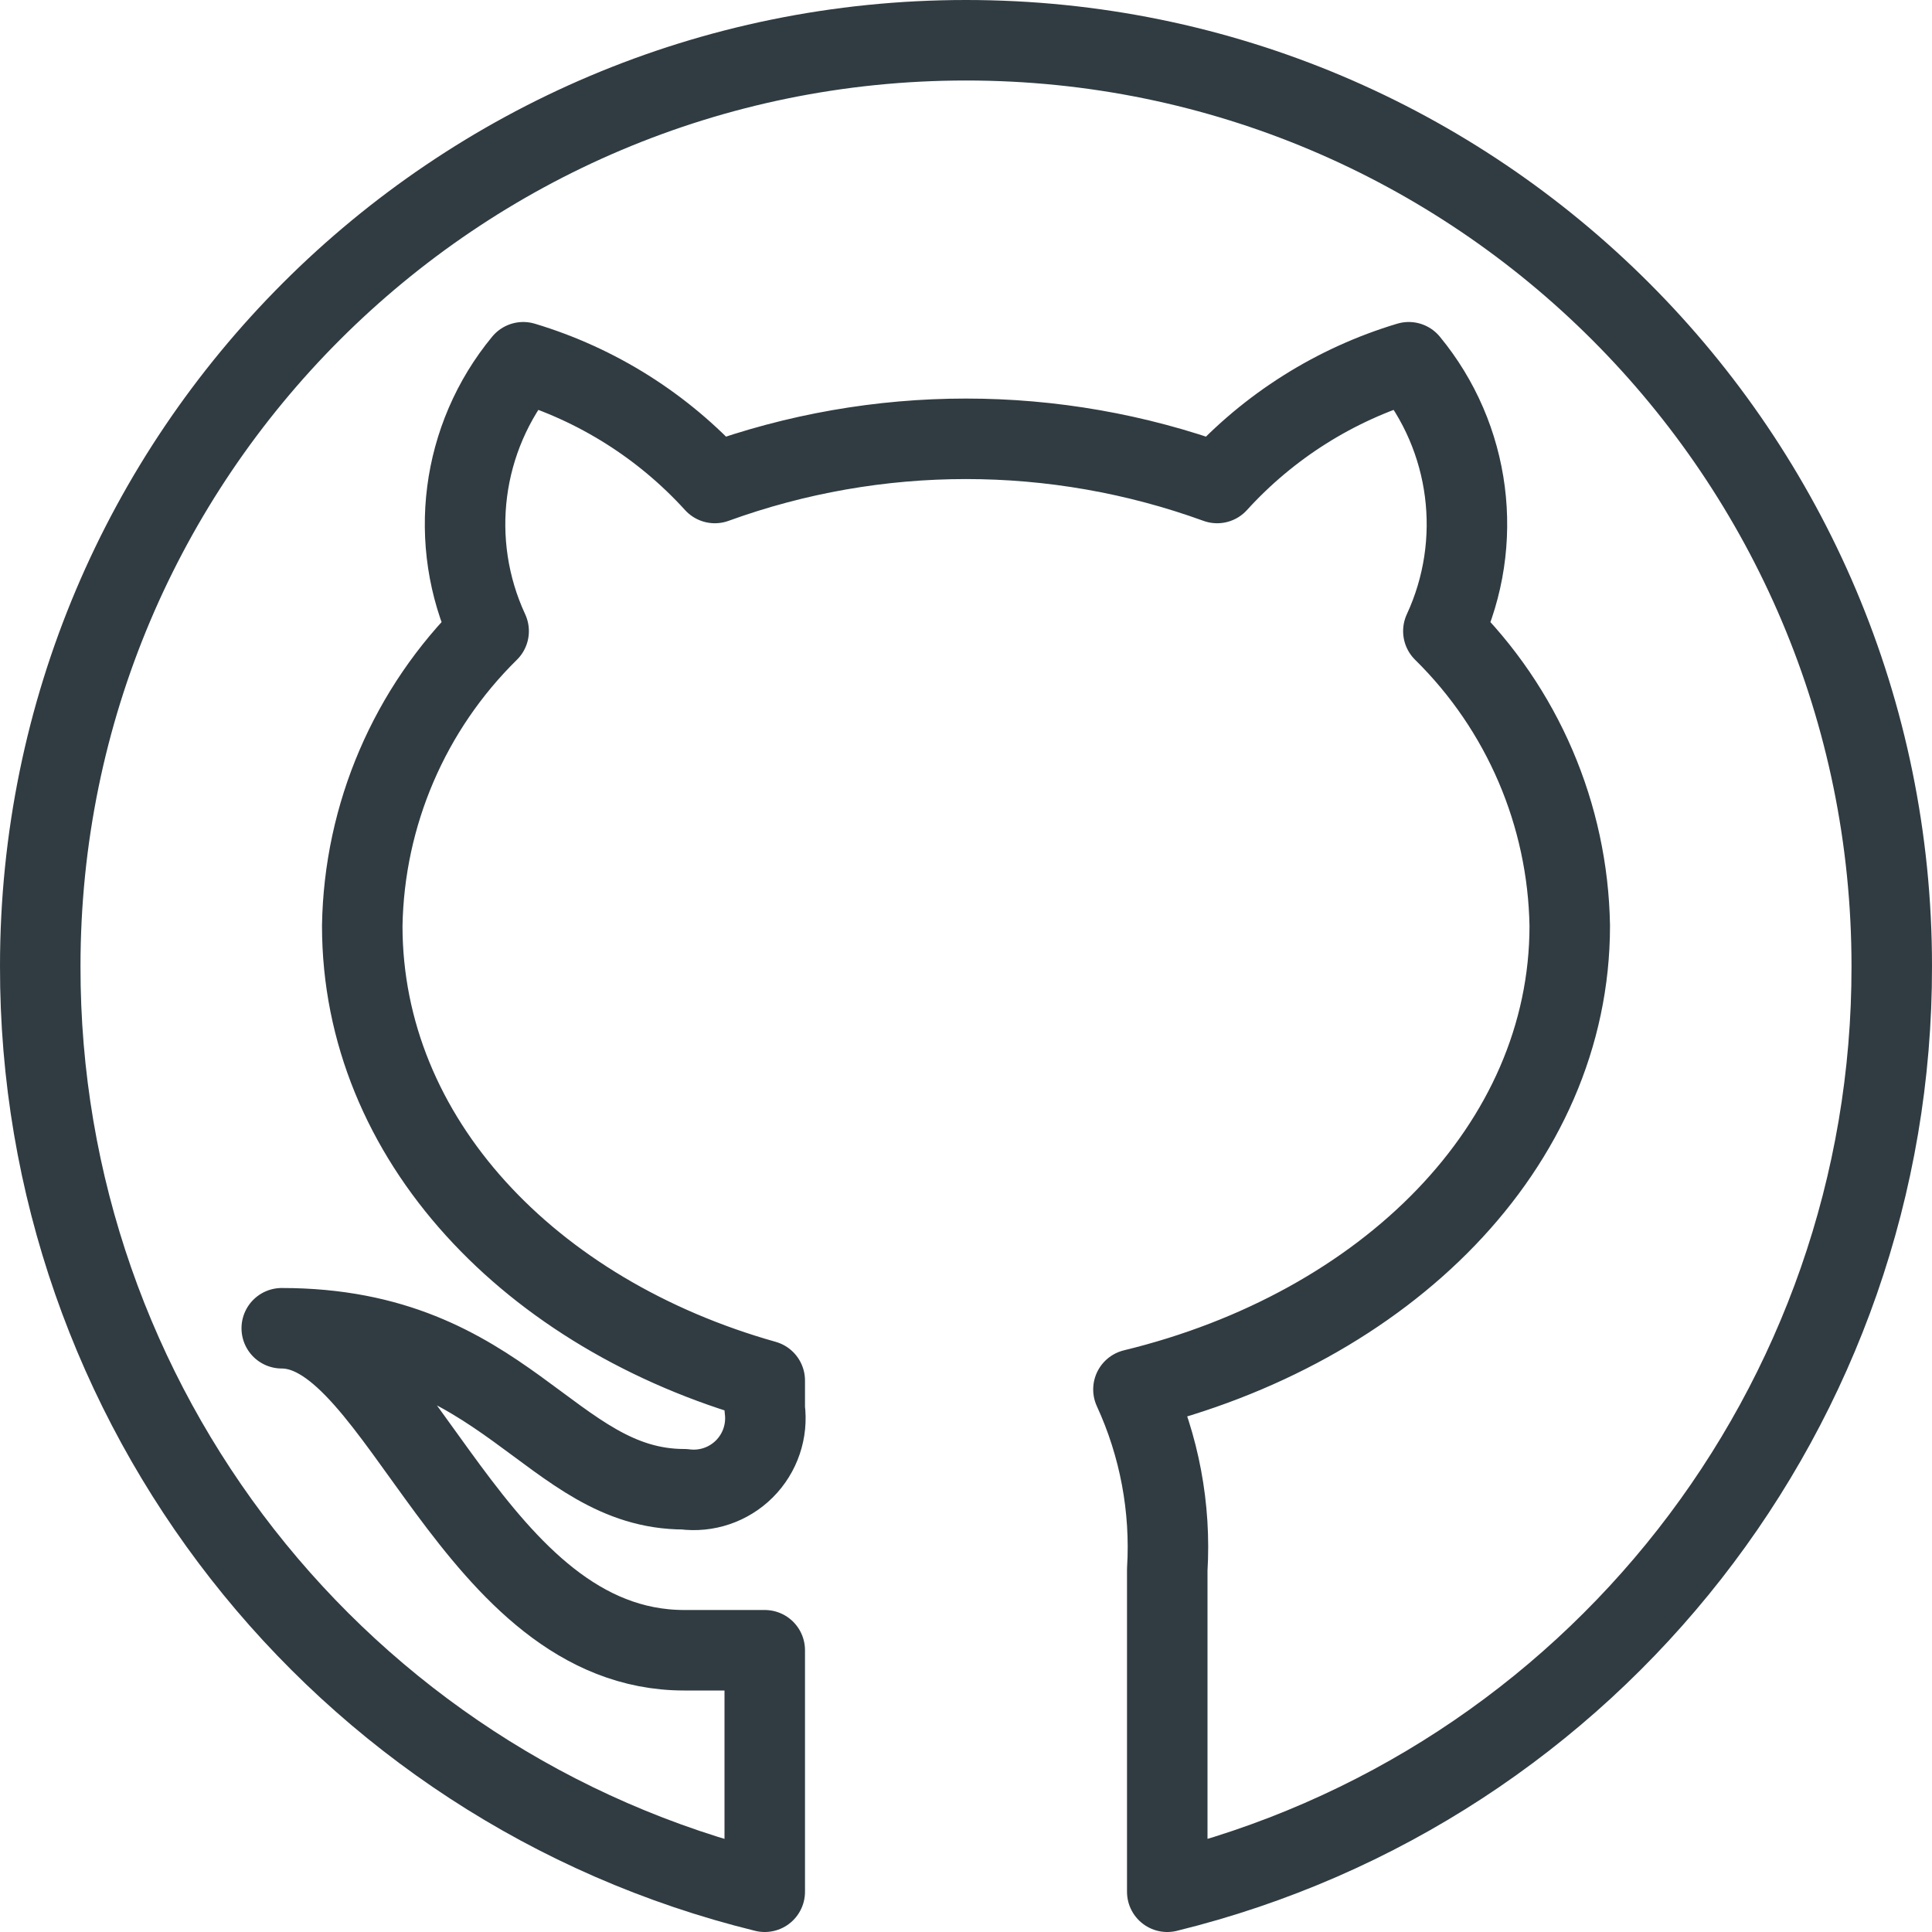
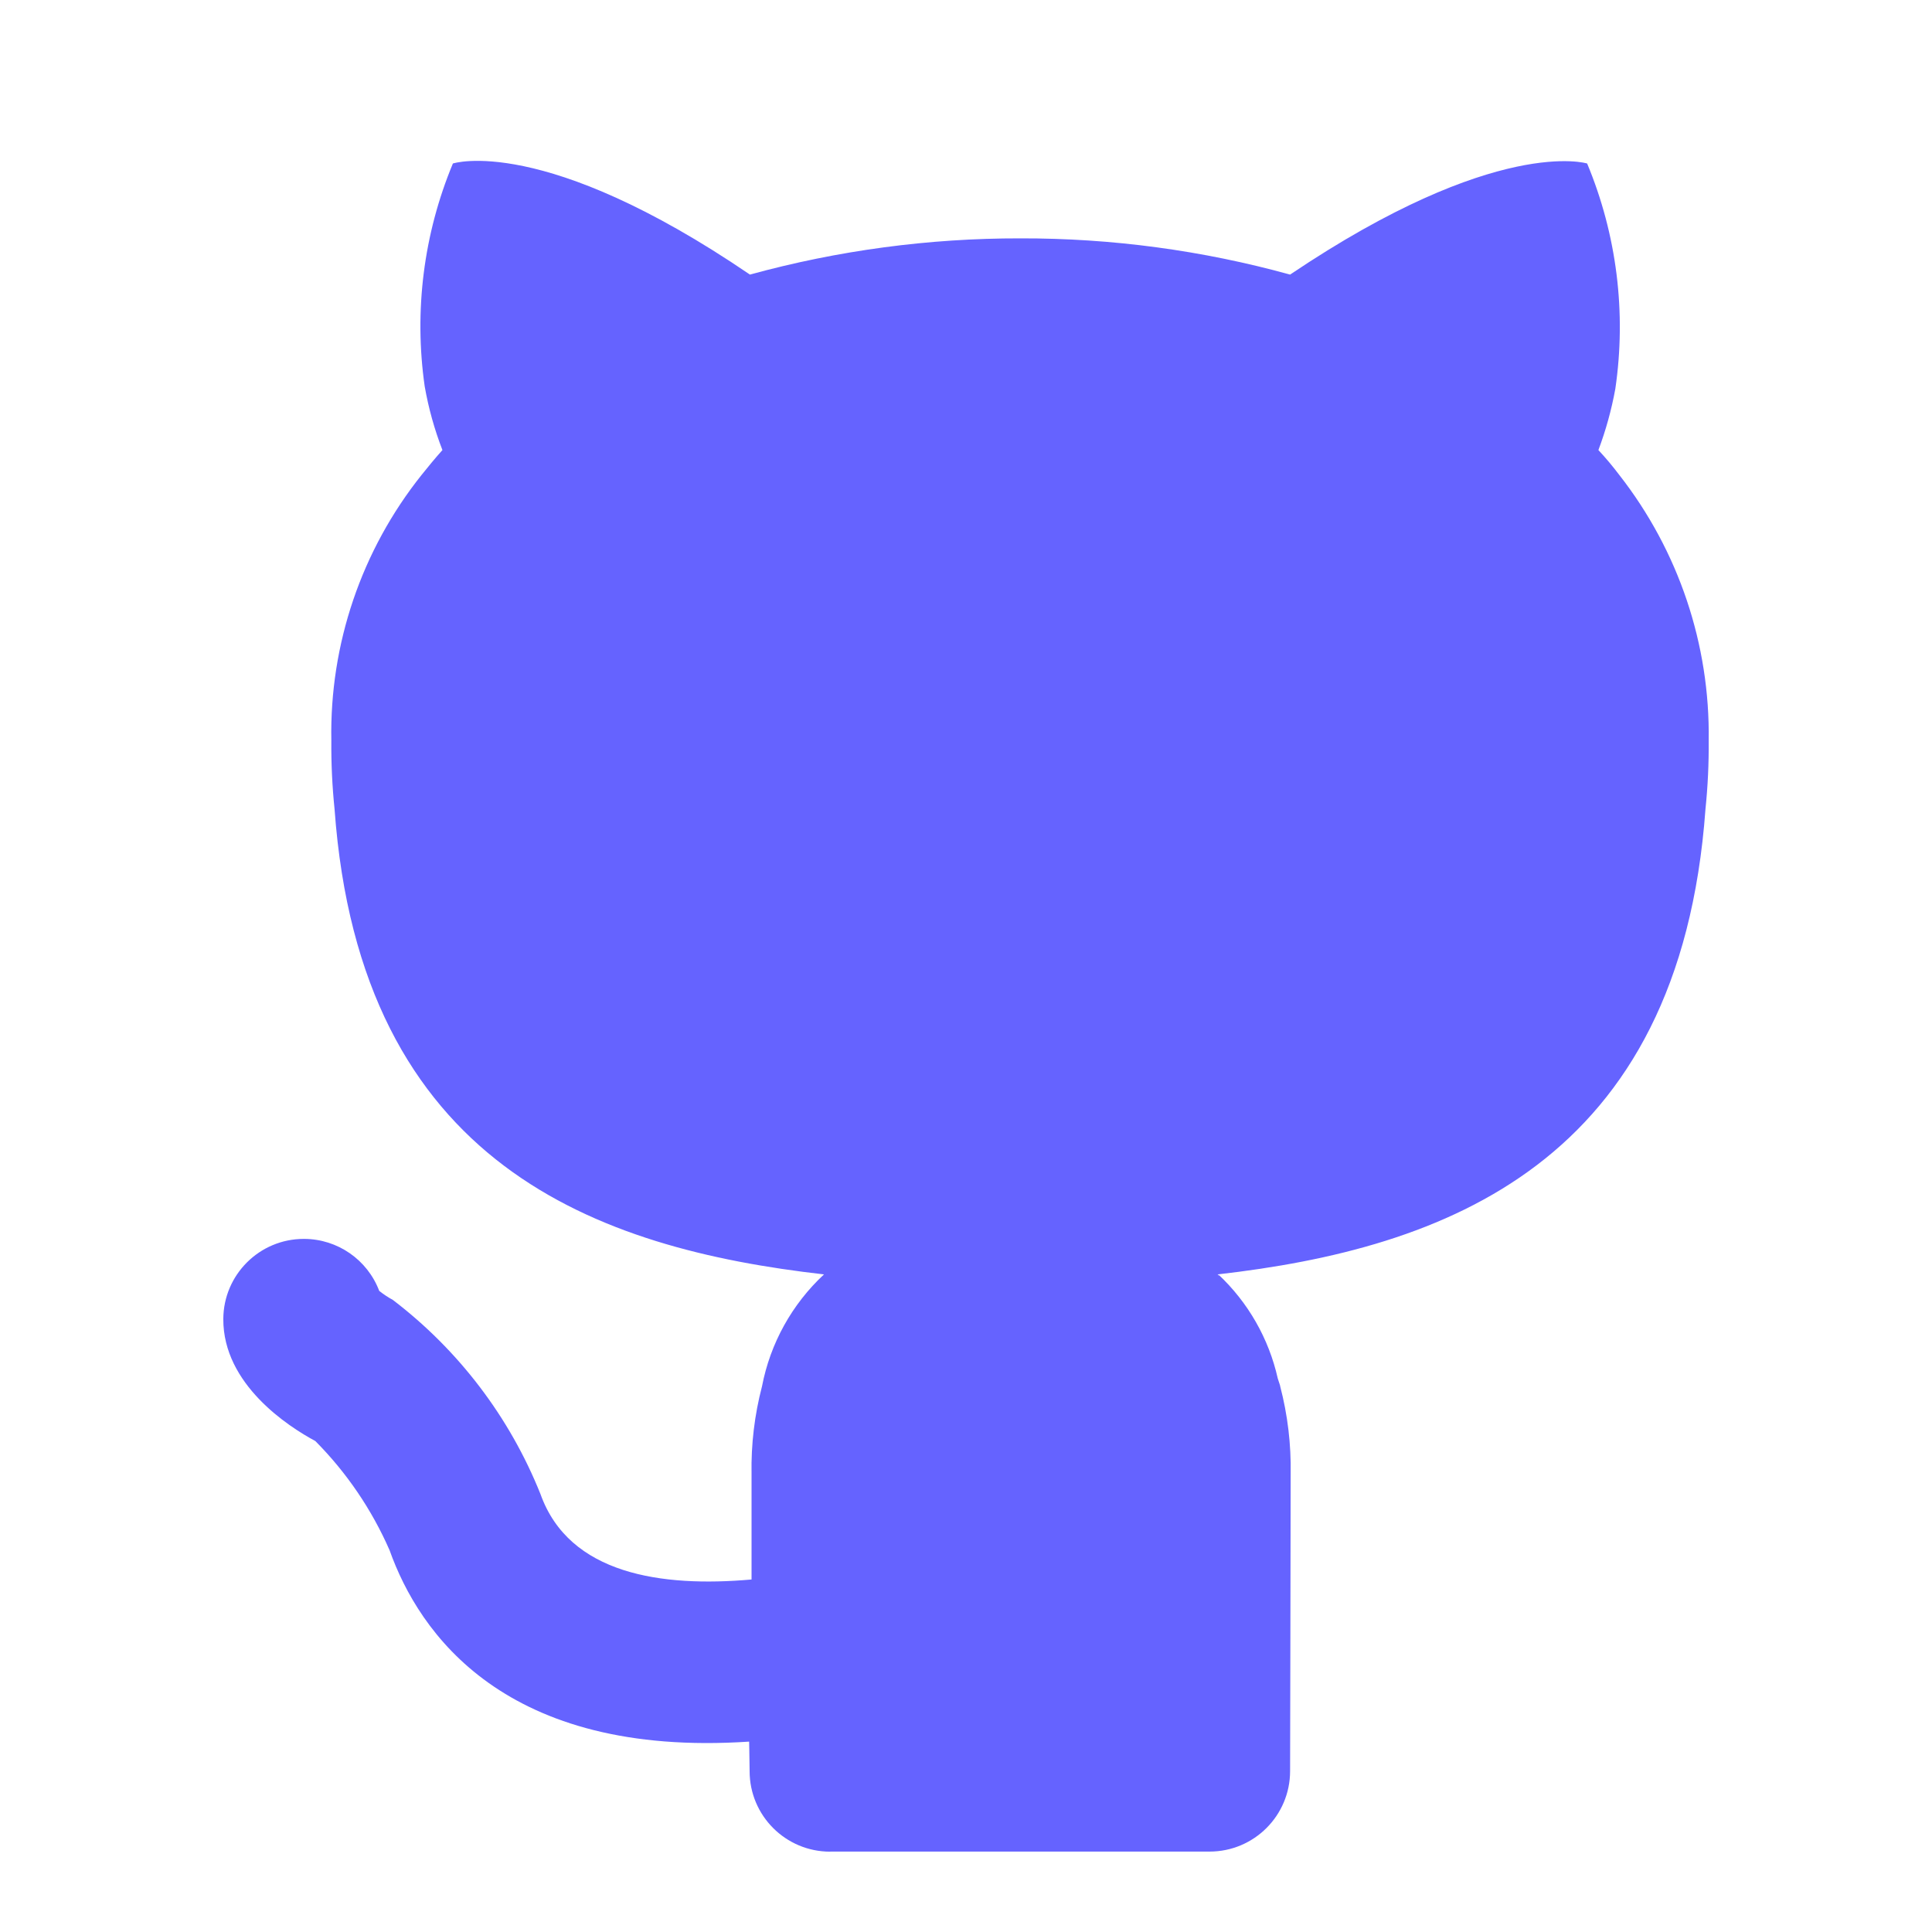
<svg xmlns="http://www.w3.org/2000/svg" viewBox="0 0 24 24">
-   <g data-name="Github 1">
-     <g data-name="&lt;Group&gt;">
-       <path fill="none" stroke="#303c42" stroke-linecap="round" stroke-linejoin="round" d="M12,.5A11.5,11.5,0,0,0,.5,12a11.82,11.82,0,0,0,9,11.5v-3h-1c-2.62,0-3.54-4-5-4,2.79,0,3.33,2,5,2a.89.89,0,0,0,1-1v-.35c-2.91-.82-5-3-5-5.65A5.26,5.26,0,0,1,6.07,7.84,3.16,3.16,0,0,1,6.5,4.5,5.26,5.26,0,0,1,8.88,6a9.14,9.14,0,0,1,6.24,0A5.26,5.26,0,0,1,17.5,4.5a3.16,3.16,0,0,1,.43,3.34A5.26,5.26,0,0,1,19.5,11.5c0,2.74-2.29,5-5.42,5.76a4.68,4.68,0,0,1,.42,2.24v4a11.82,11.82,0,0,0,9-11.5A11.5,11.5,0,0,0,12,.5Z" data-name="&lt;Path&gt;" />
-     </g>
-   </g>
+   <path fill="#6563ff" d="M20.116,5.901a3.883,3.883,0,0,0-.26-.31,4.413,4.413,0,0,0,.21-.76,5.284,5.284,0,0,0-.35-2.8s-1.12-.35-3.69,1.38a12.477,12.477,0,0,0-3.35-.45,12.604,12.604,0,0,0-3.36.45c-2.57-1.75-3.69-1.38-3.69-1.38a5.263,5.263,0,0,0-.35,2.77,4.21,4.21,0,0,0,.22.79c-.09.1-.18.21-.26.31a5.14,5.14,0,0,0-1.12,3.3,7.686,7.686,0,0,0,.04.85c.32,4.43,3.27,5.46,6.08,5.78a2.558,2.558,0,0,0-.77,1.39,4.022,4.022,0,0,0-.13,1.09v1.31c-1.118.099-2.266-.063-2.622-1.061a5.695,5.695,0,0,0-1.834-2.412,1.179,1.179,0,0,1-.169-.112,1.001,1.001,0,0,0-.931-.646H3.774a1.0 1,0,0,0-1,.995c-.004.812.809,1.337,1.143,1.516a4.466,4.466,0,0,1,.923,1.358c.364,1.023,1.429,2.578,4.466,2.376.001.035.002.068.002.099l.004.268a1.0 1,0,0,0,1,1l.003-.001V23.001h4.711a1.0 1,0,0,0,1-1s.007-3.16.007-3.69a4.024,4.024,0,0,0-.13-1.09l-.002-.006.003.006c-.009-.035-.022-.064-.031-.097A2.532,2.532,0,0,0,15.134,15.831l.012.021c-.007-.006-.013-.015-.02-.021,2.81-.32,5.74-1.37,6.06-5.78a7.687,7.687,0,0,0,.04-.85A5.231,5.231,0,0,0,20.116,5.901Z" data-name="Brand Logos" />
</svg>
